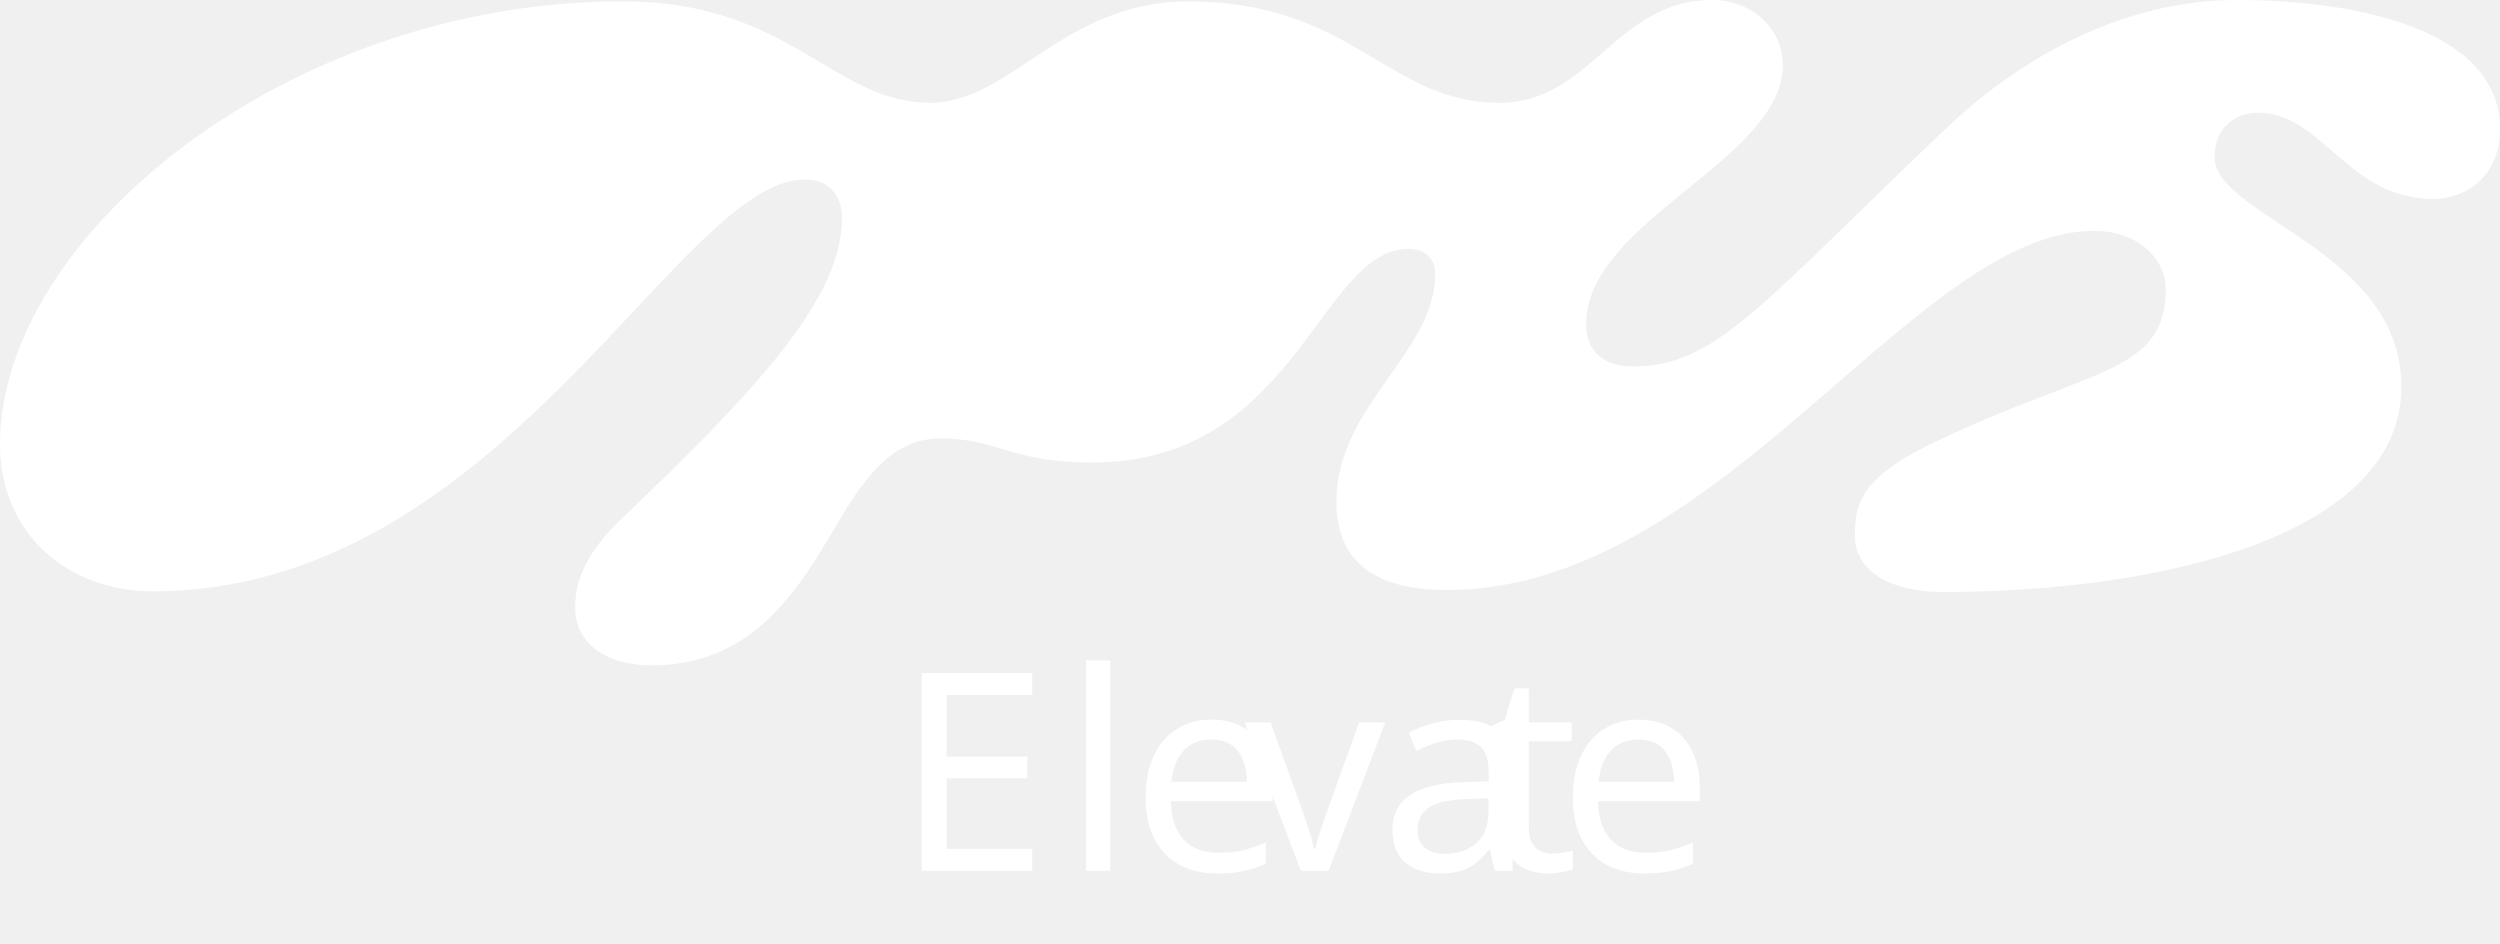
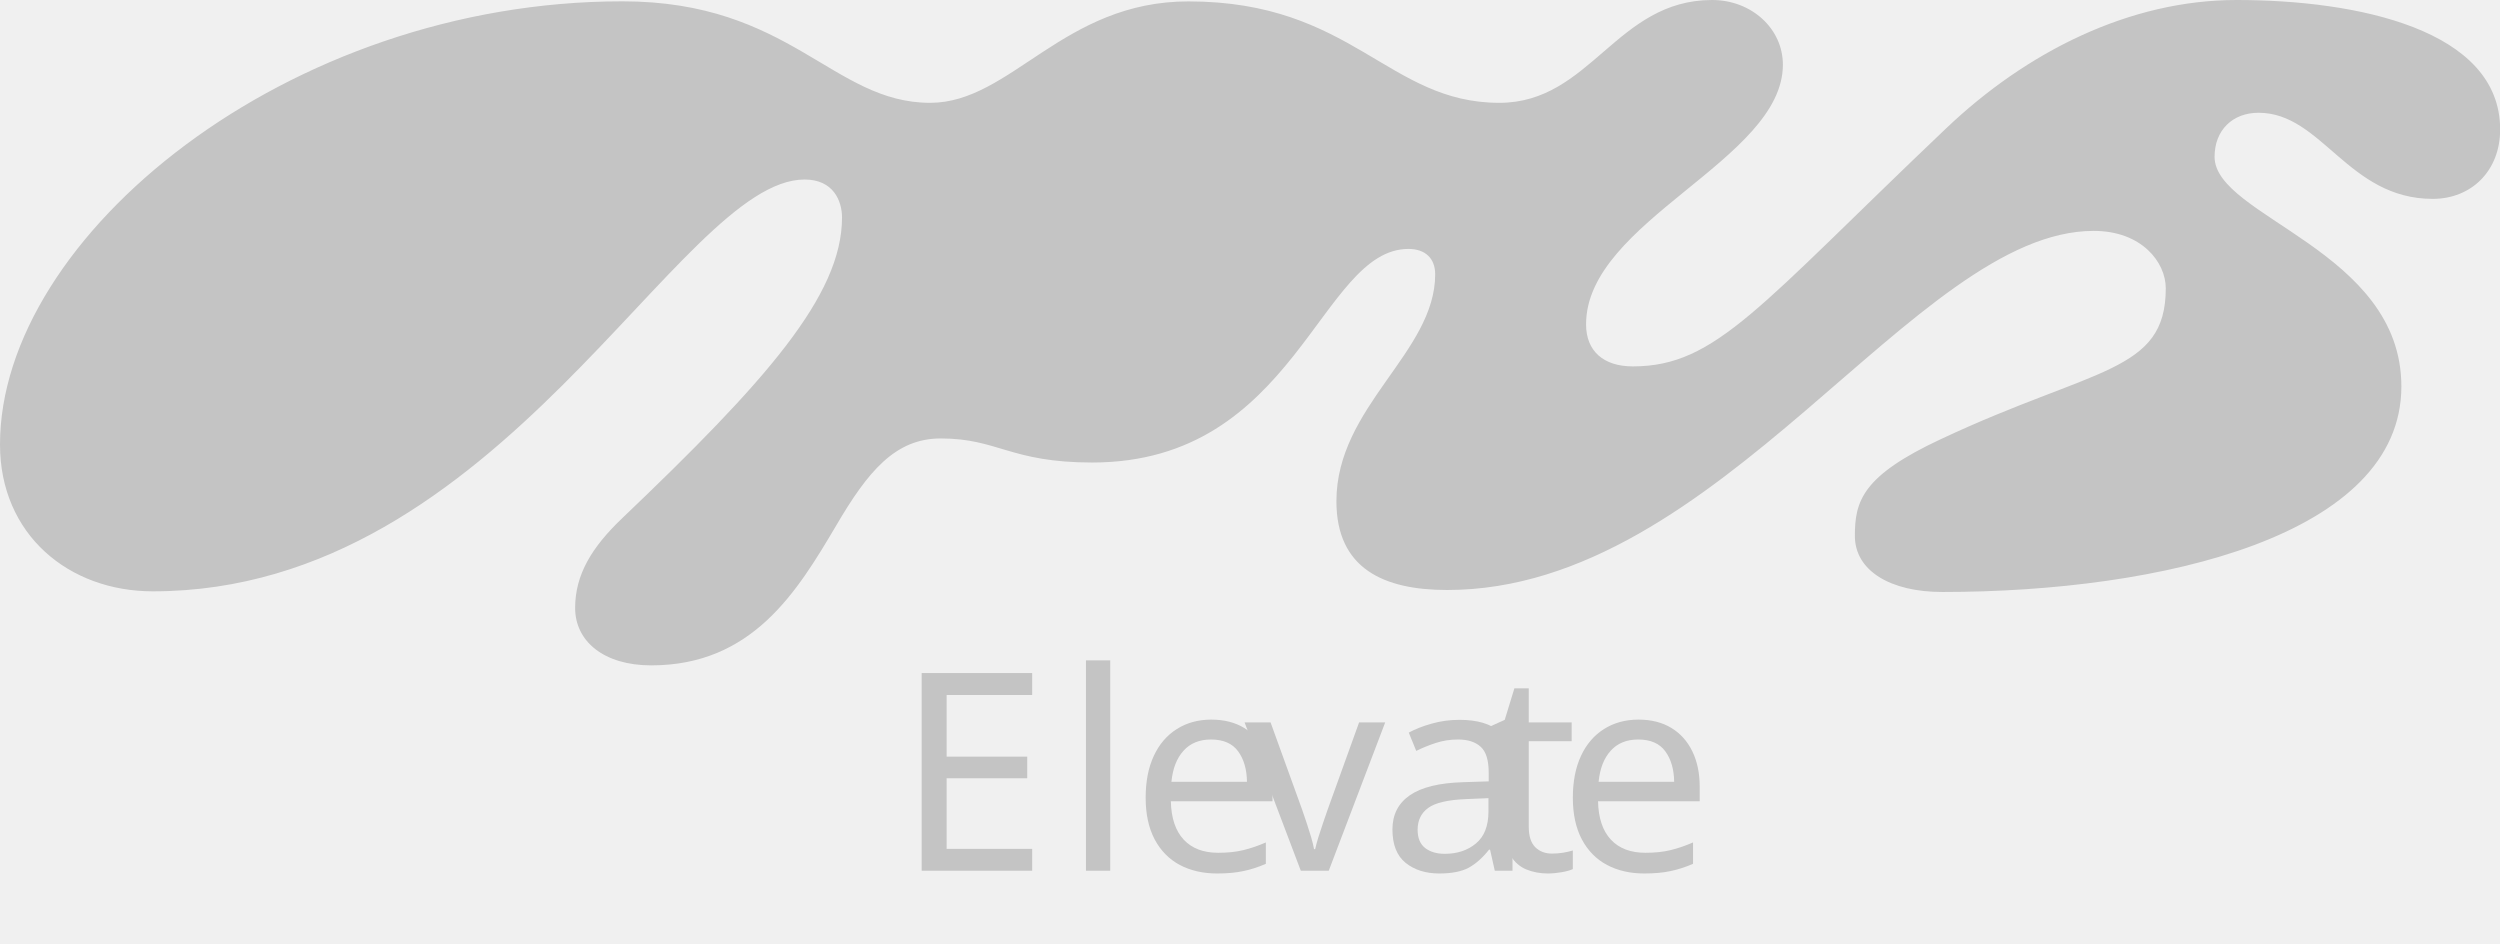
<svg xmlns="http://www.w3.org/2000/svg" id="Layer_2" data-name="Layer 2" viewBox="0 0 339.66 128.15">
  <defs>
    <style>
      .cls-1 {
        font-family: NimbusRomD-Reg, 'Nimbus Roman D';
        font-size: 37.61px;
      }

      .cls-1, .cls-2 {
-         fill: #fff;
+         fill: #c4c4c4;
      }

      .cls-3 {
        letter-spacing: -.02em;
      }

      .cls-4 {
        letter-spacing: -.02em;
      }

      .cls-5 {
        letter-spacing: -.01em;
      }

      .cls-6 {
        letter-spacing: -.01em;
      }

      .cls-7 {
        letter-spacing: 0em;
      }
    </style>
  </defs>
  <g id="Layer_1-2" data-name="Layer 1">
    <path class="cls-2" d="M88.47,90.4c13.78,0,19.85-10.06,25.11-18.95,4.35-7.44,8.07-11.88,14.23-11.88,7.8,0,9.43,3.27,20.58,3.27,27.74,0,30.91-29.02,42.97-29.02,2.27,0,3.63,1.27,3.63,3.45,0,10.61-13.42,17.95-13.42,30.83,0,9.16,6.44,12.06,15.05,12.06,37.17,0,63.46-48.79,87.84-48.79,6.52,0,9.79,4.26,9.79,7.8,0,11.51-9.7,10.7-30.55,20.49-10.7,4.99-11.69,8.43-11.69,13.15s4.8,7.62,11.88,7.62c29.91,0,62.37-7.71,62.37-27.93,0-18.5-25.38-23.03-25.38-31.19,0-3.63,2.45-5.99,5.98-5.99,8.61,0,12.15,11.7,23.66,11.7,5.26,0,9.16-3.81,9.16-9.43,0-13.6-19.49-17.59-35.81-17.59-14.59,0-28.55,7.07-39.43,17.41-25.47,24.21-31.27,32.37-42.6,32.37-3.99,0-6.35-2.09-6.35-5.71,0-14.06,26.74-22.31,26.74-35.28,0-4.9-4.26-8.79-9.61-8.79-13.05,0-16.5,13.97-28.92,13.97-15.14,0-19.94-13.78-42.24-13.78-17.04,0-24.11,13.78-35.08,13.78C113.13,13.97,107.42.18,84.57.18,39.07.18,0,32.1,0,60.39c0,12.24,9.34,19.95,20.76,19.95,47.41,0,71.43-55.95,88.56-55.95,3.9,0,5.08,2.9,5.08,5.17,0,10.61-10.43,22.31-29.91,40.89-4.08,3.9-6.35,7.62-6.35,12.15s3.9,7.8,10.33,7.8" />
    <text class="cls-1" transform="translate(121.58 118.3)">
      <tspan class="cls-5" x="0" y="0">E</tspan>
      <tspan class="cls-7" x="22.76" y="0">l</tspan>
      <tspan class="cls-3" x="32.01" y="0">e</tspan>
      <tspan class="cls-4" x="47.51" y="0">va</tspan>
      <tspan class="cls-6" x="79.36" y="0">t</tspan>
      <tspan x="90.05" y="0">e</tspan>
    </text>
  </g>
</svg>
